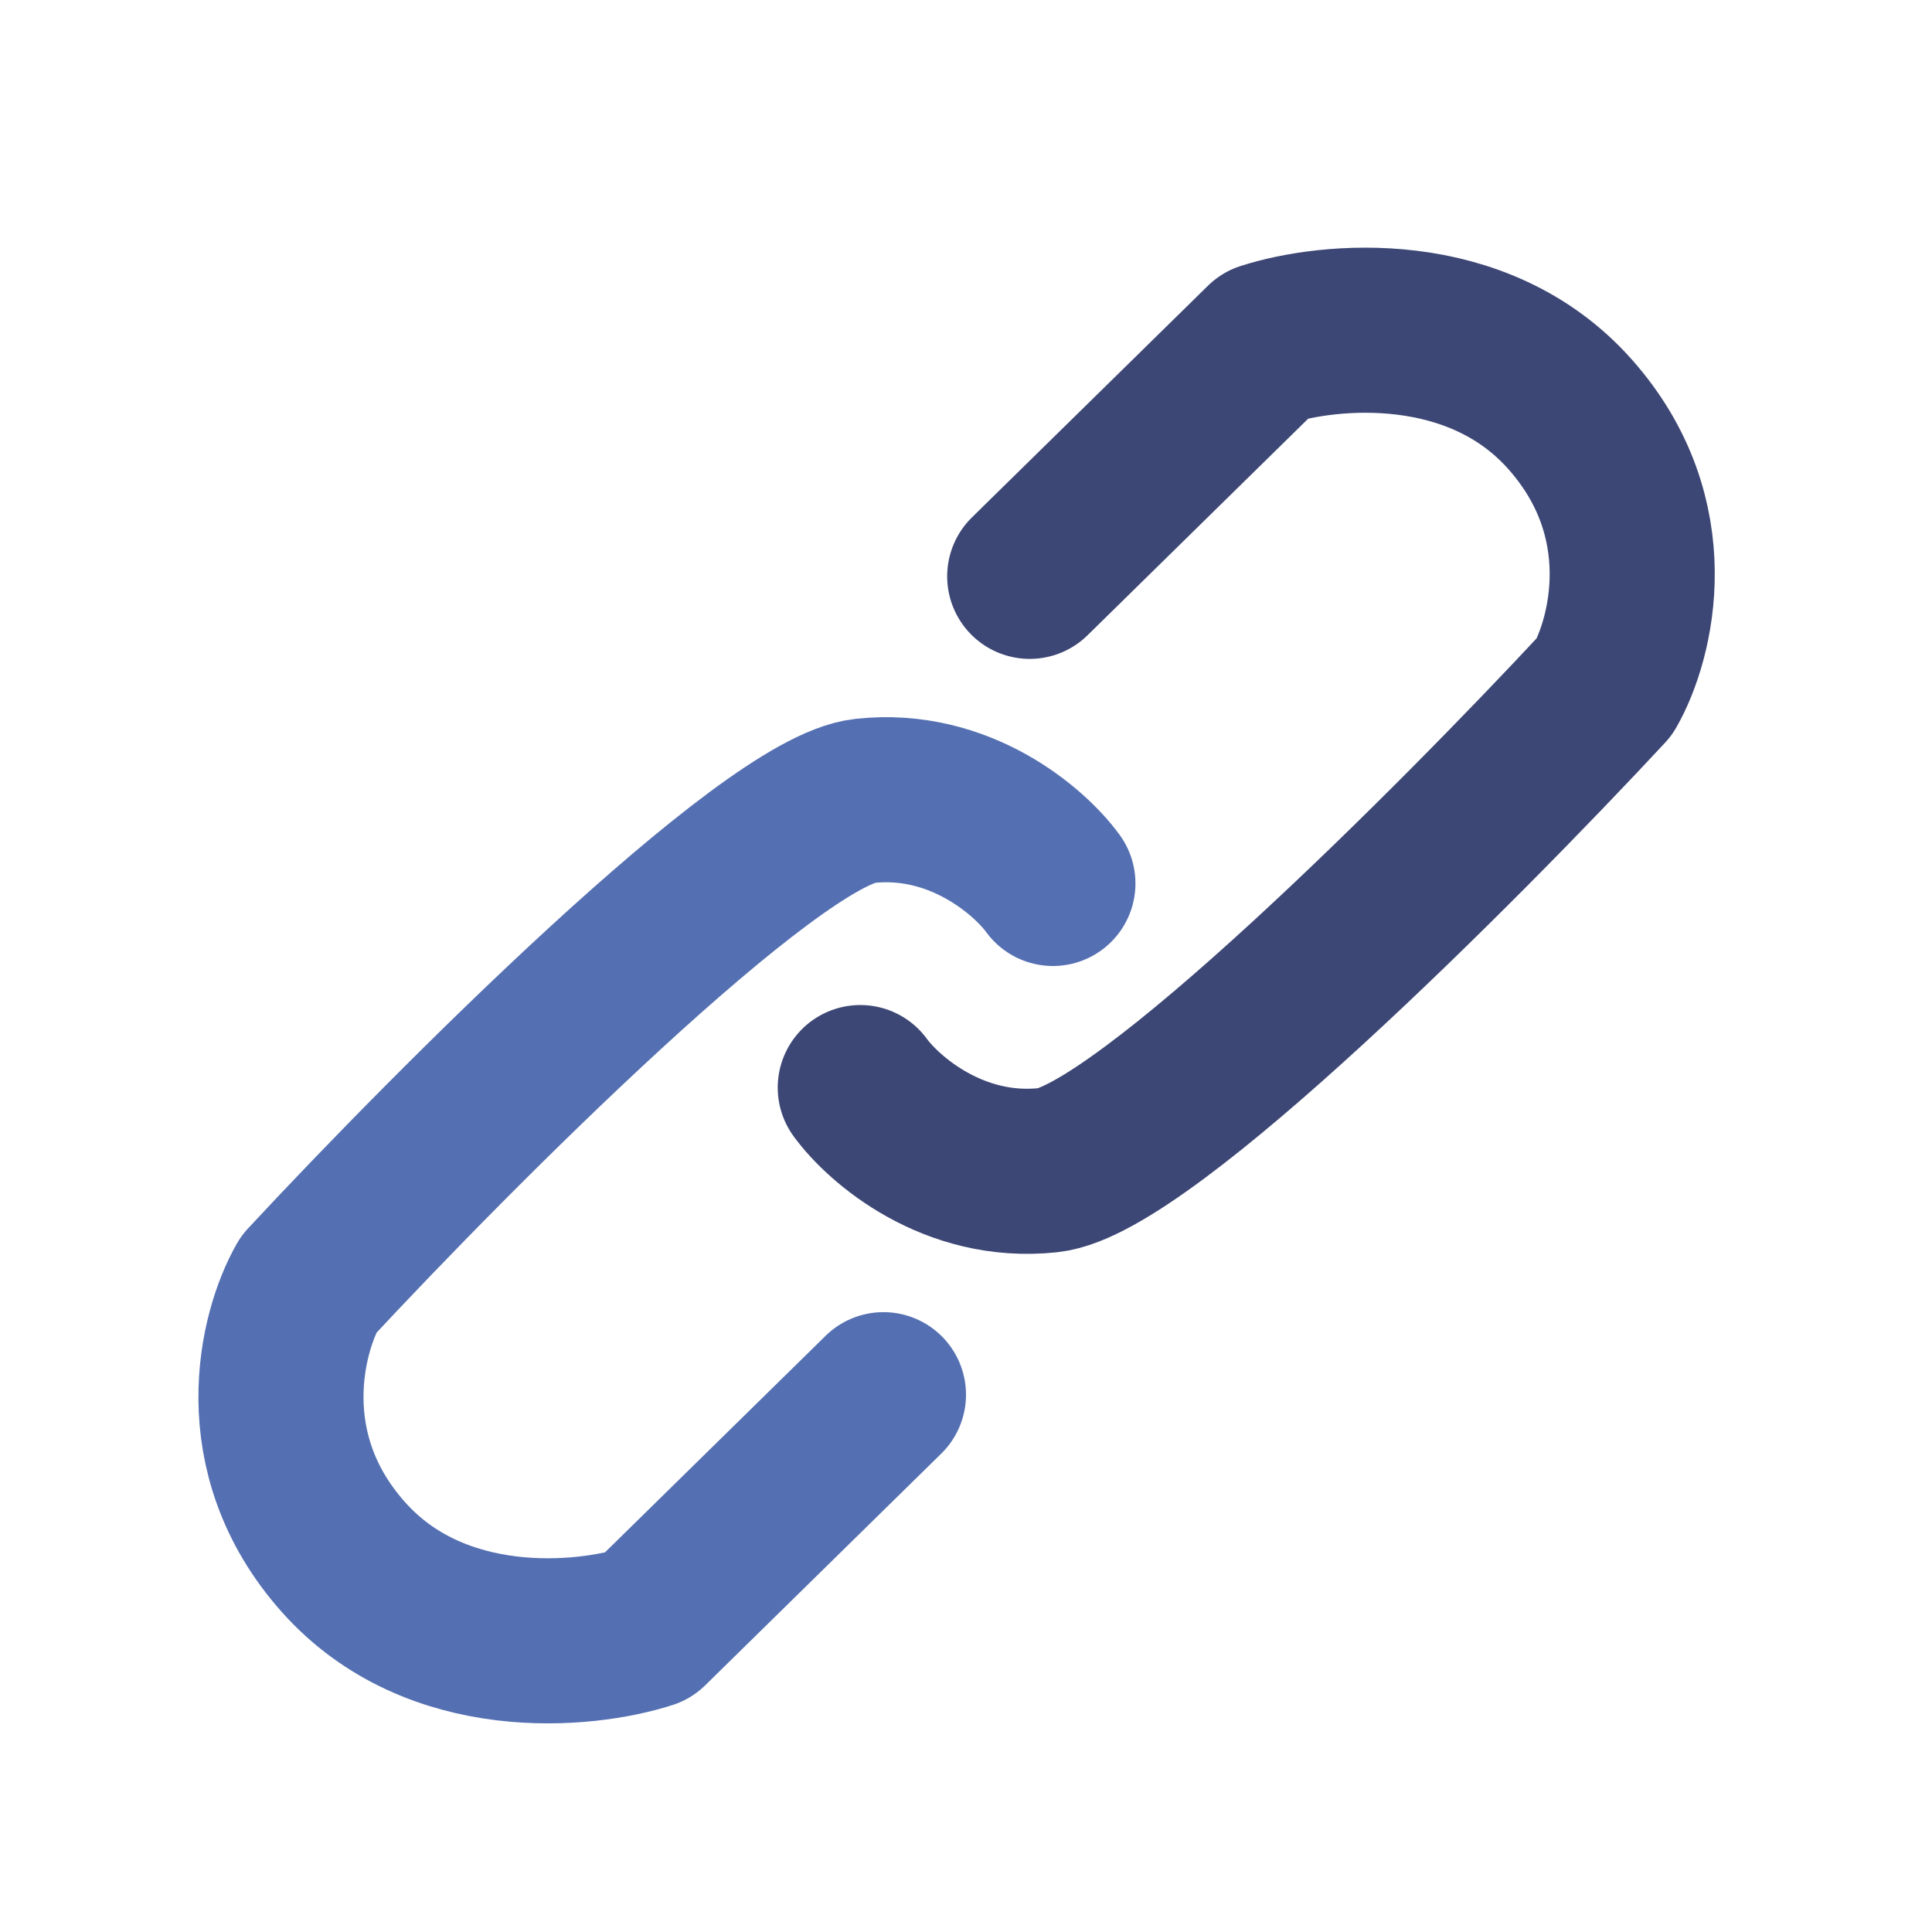
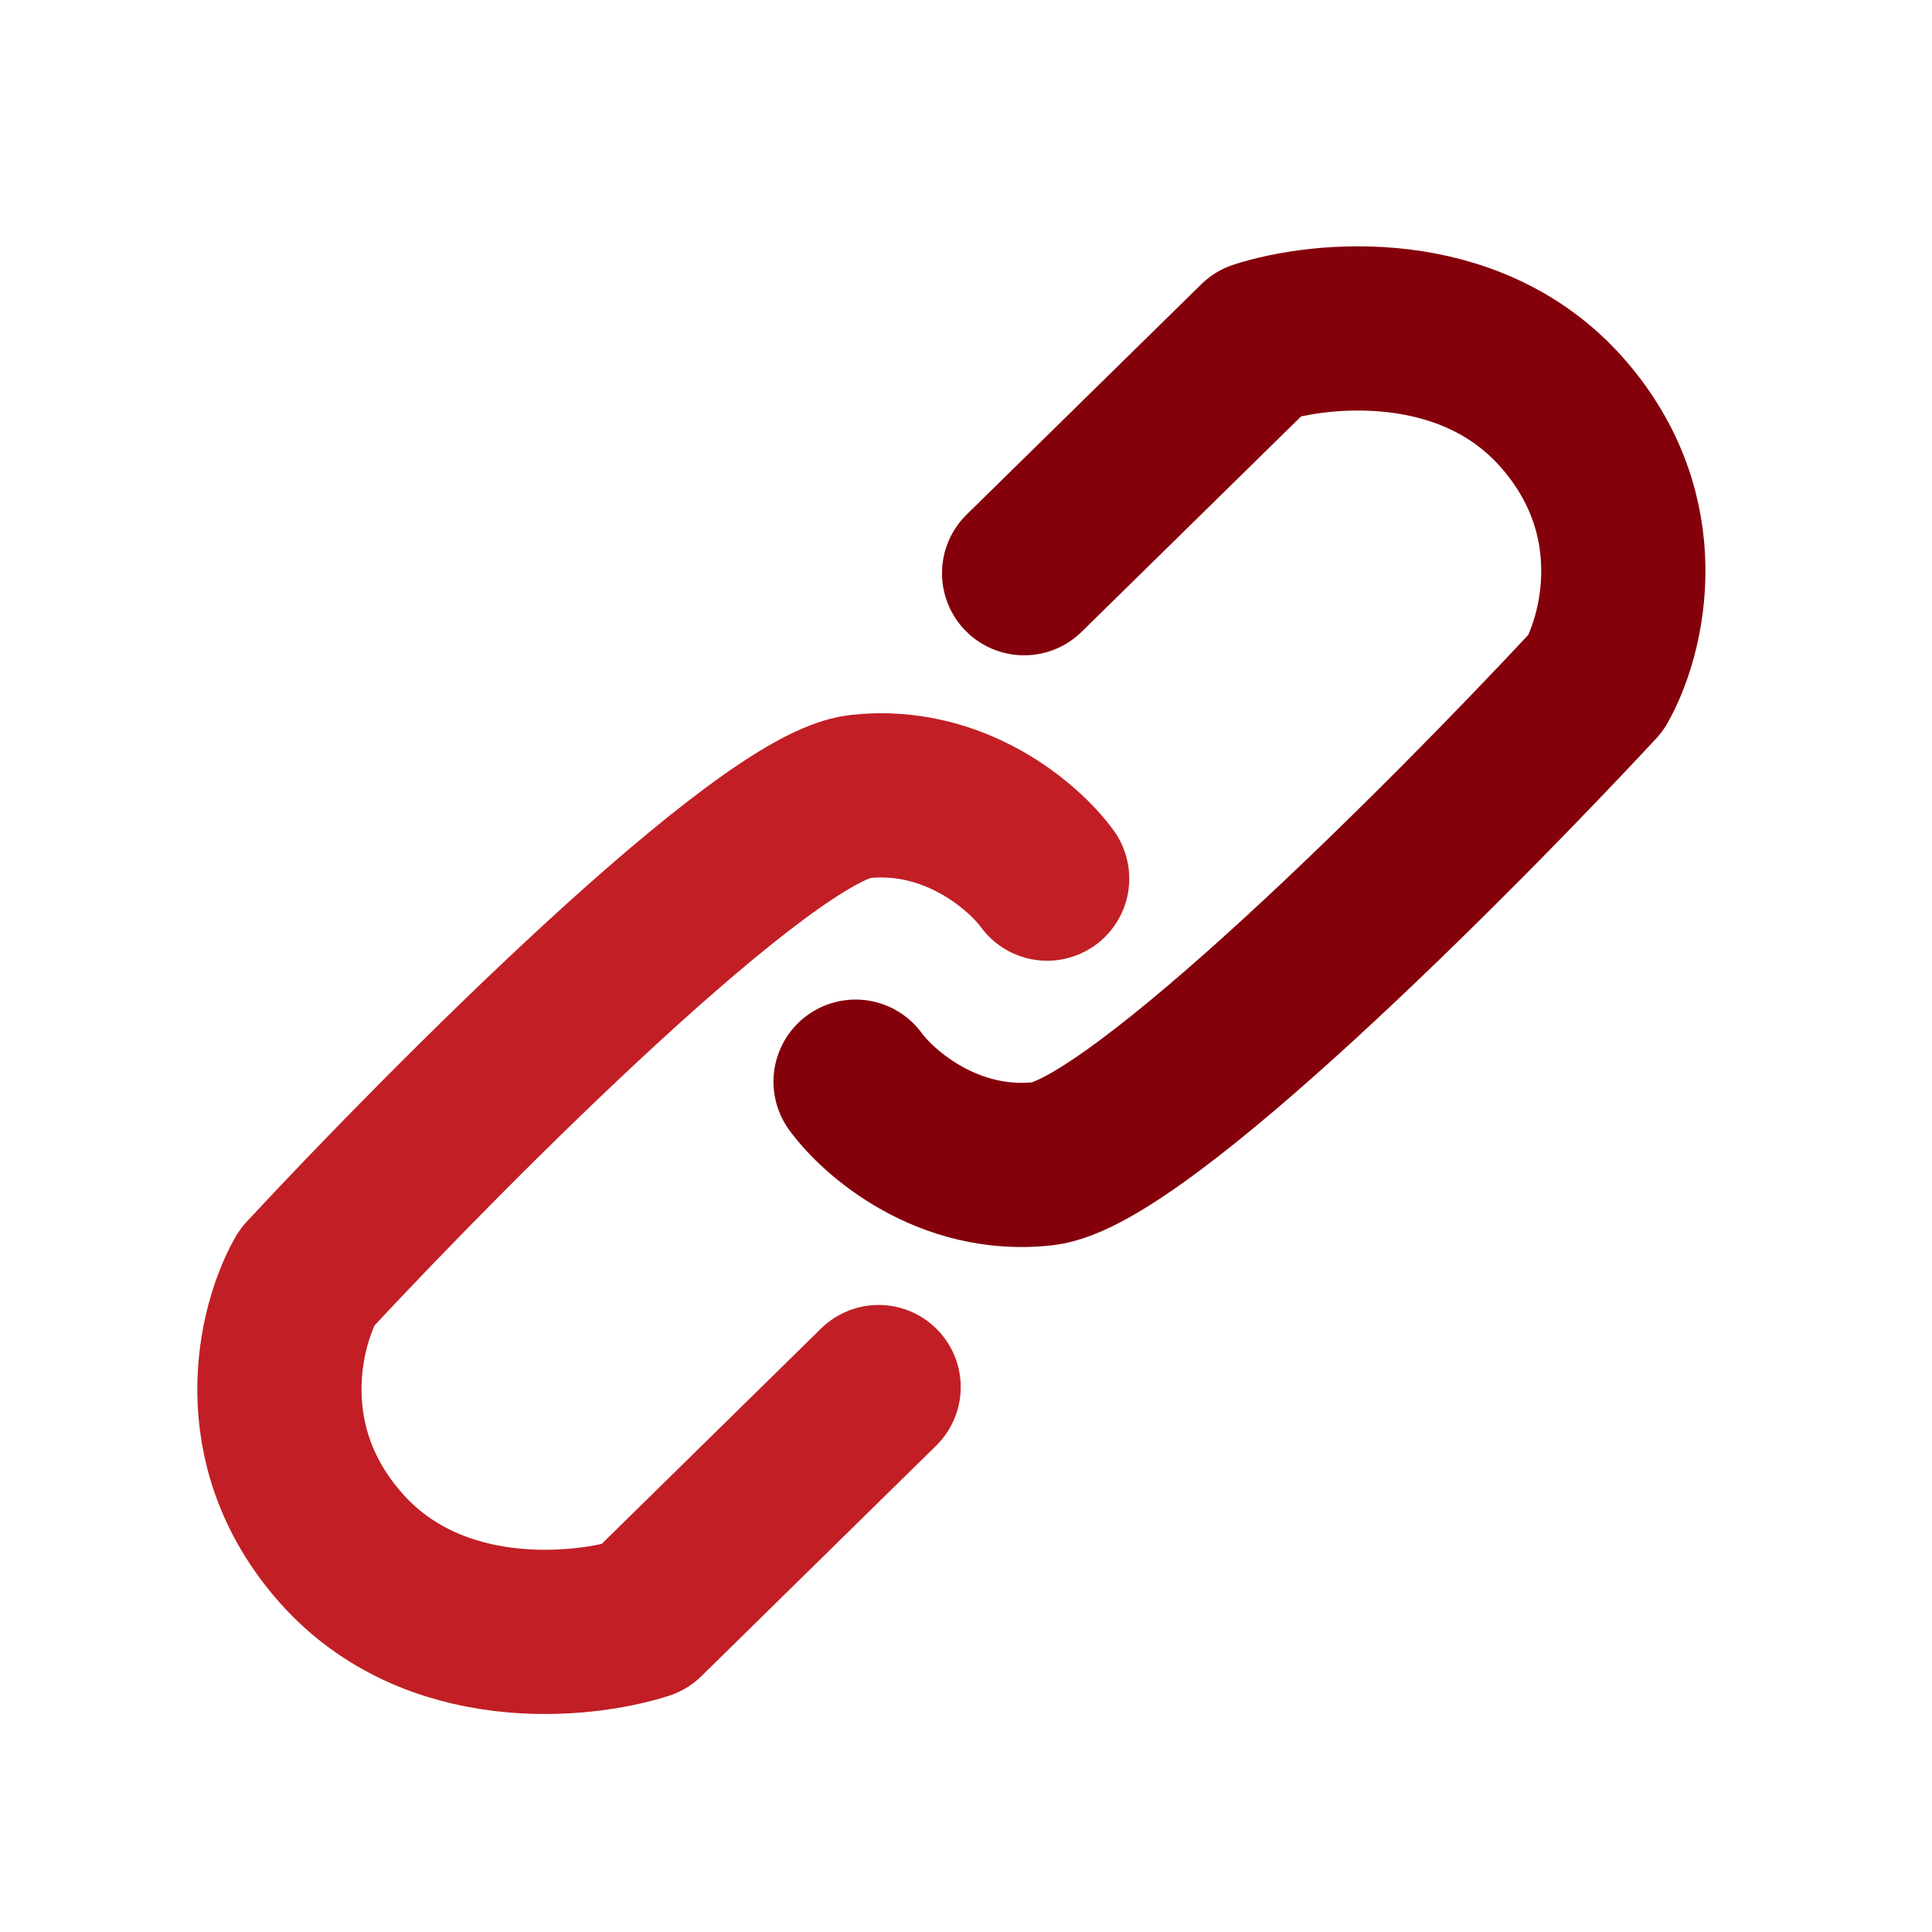
- <svg xmlns="http://www.w3.org/2000/svg" fill="none" viewBox="0 0 667 667">
-   <path stroke="#5570B2" stroke-linecap="round" stroke-linejoin="round" stroke-width="57" d="M363.5 305c-8-11-32.2-32.1-65-28.5-32.8 3.6-141.667 112.833-192 167-9.333 16.333-20 58 12 94s83.333 31 105 24l81.5-80" />
-   <path stroke="#3D4775" stroke-linecap="round" stroke-linejoin="round" stroke-width="57" d="M297 375.475c8 11 32.2 32.1 65 28.5 32.8-3.6 141.667-112.834 192-167 9.333-16.334 20-58-12-94s-83.333-31-105-24l-81.5 80" />
+ <svg xmlns="http://www.w3.org/2000/svg" width="39" height="39" viewBox="0 0 39 39" fill="none">
+   <path d="M21.138 17.736C20.673 17.097 19.266 15.87 17.358 16.079C15.451 16.288 9.12 22.641 6.193 25.791C5.65 26.741 5.03 29.164 6.891 31.257C8.752 33.35 11.737 33.06 12.997 32.653L17.736 28" stroke="#C11F25" stroke-width="3.315" stroke-linecap="round" stroke-linejoin="round" />
+   <path d="M17.271 21.835C17.736 22.474 19.144 23.701 21.051 23.492C22.959 23.283 29.29 16.93 32.217 13.781C32.759 12.831 33.38 10.408 31.519 8.314C29.658 6.221 26.673 6.512 25.413 6.919L20.673 11.571" stroke="#84010B" stroke-width="3.315" stroke-linecap="round" stroke-linejoin="round" />
</svg>
